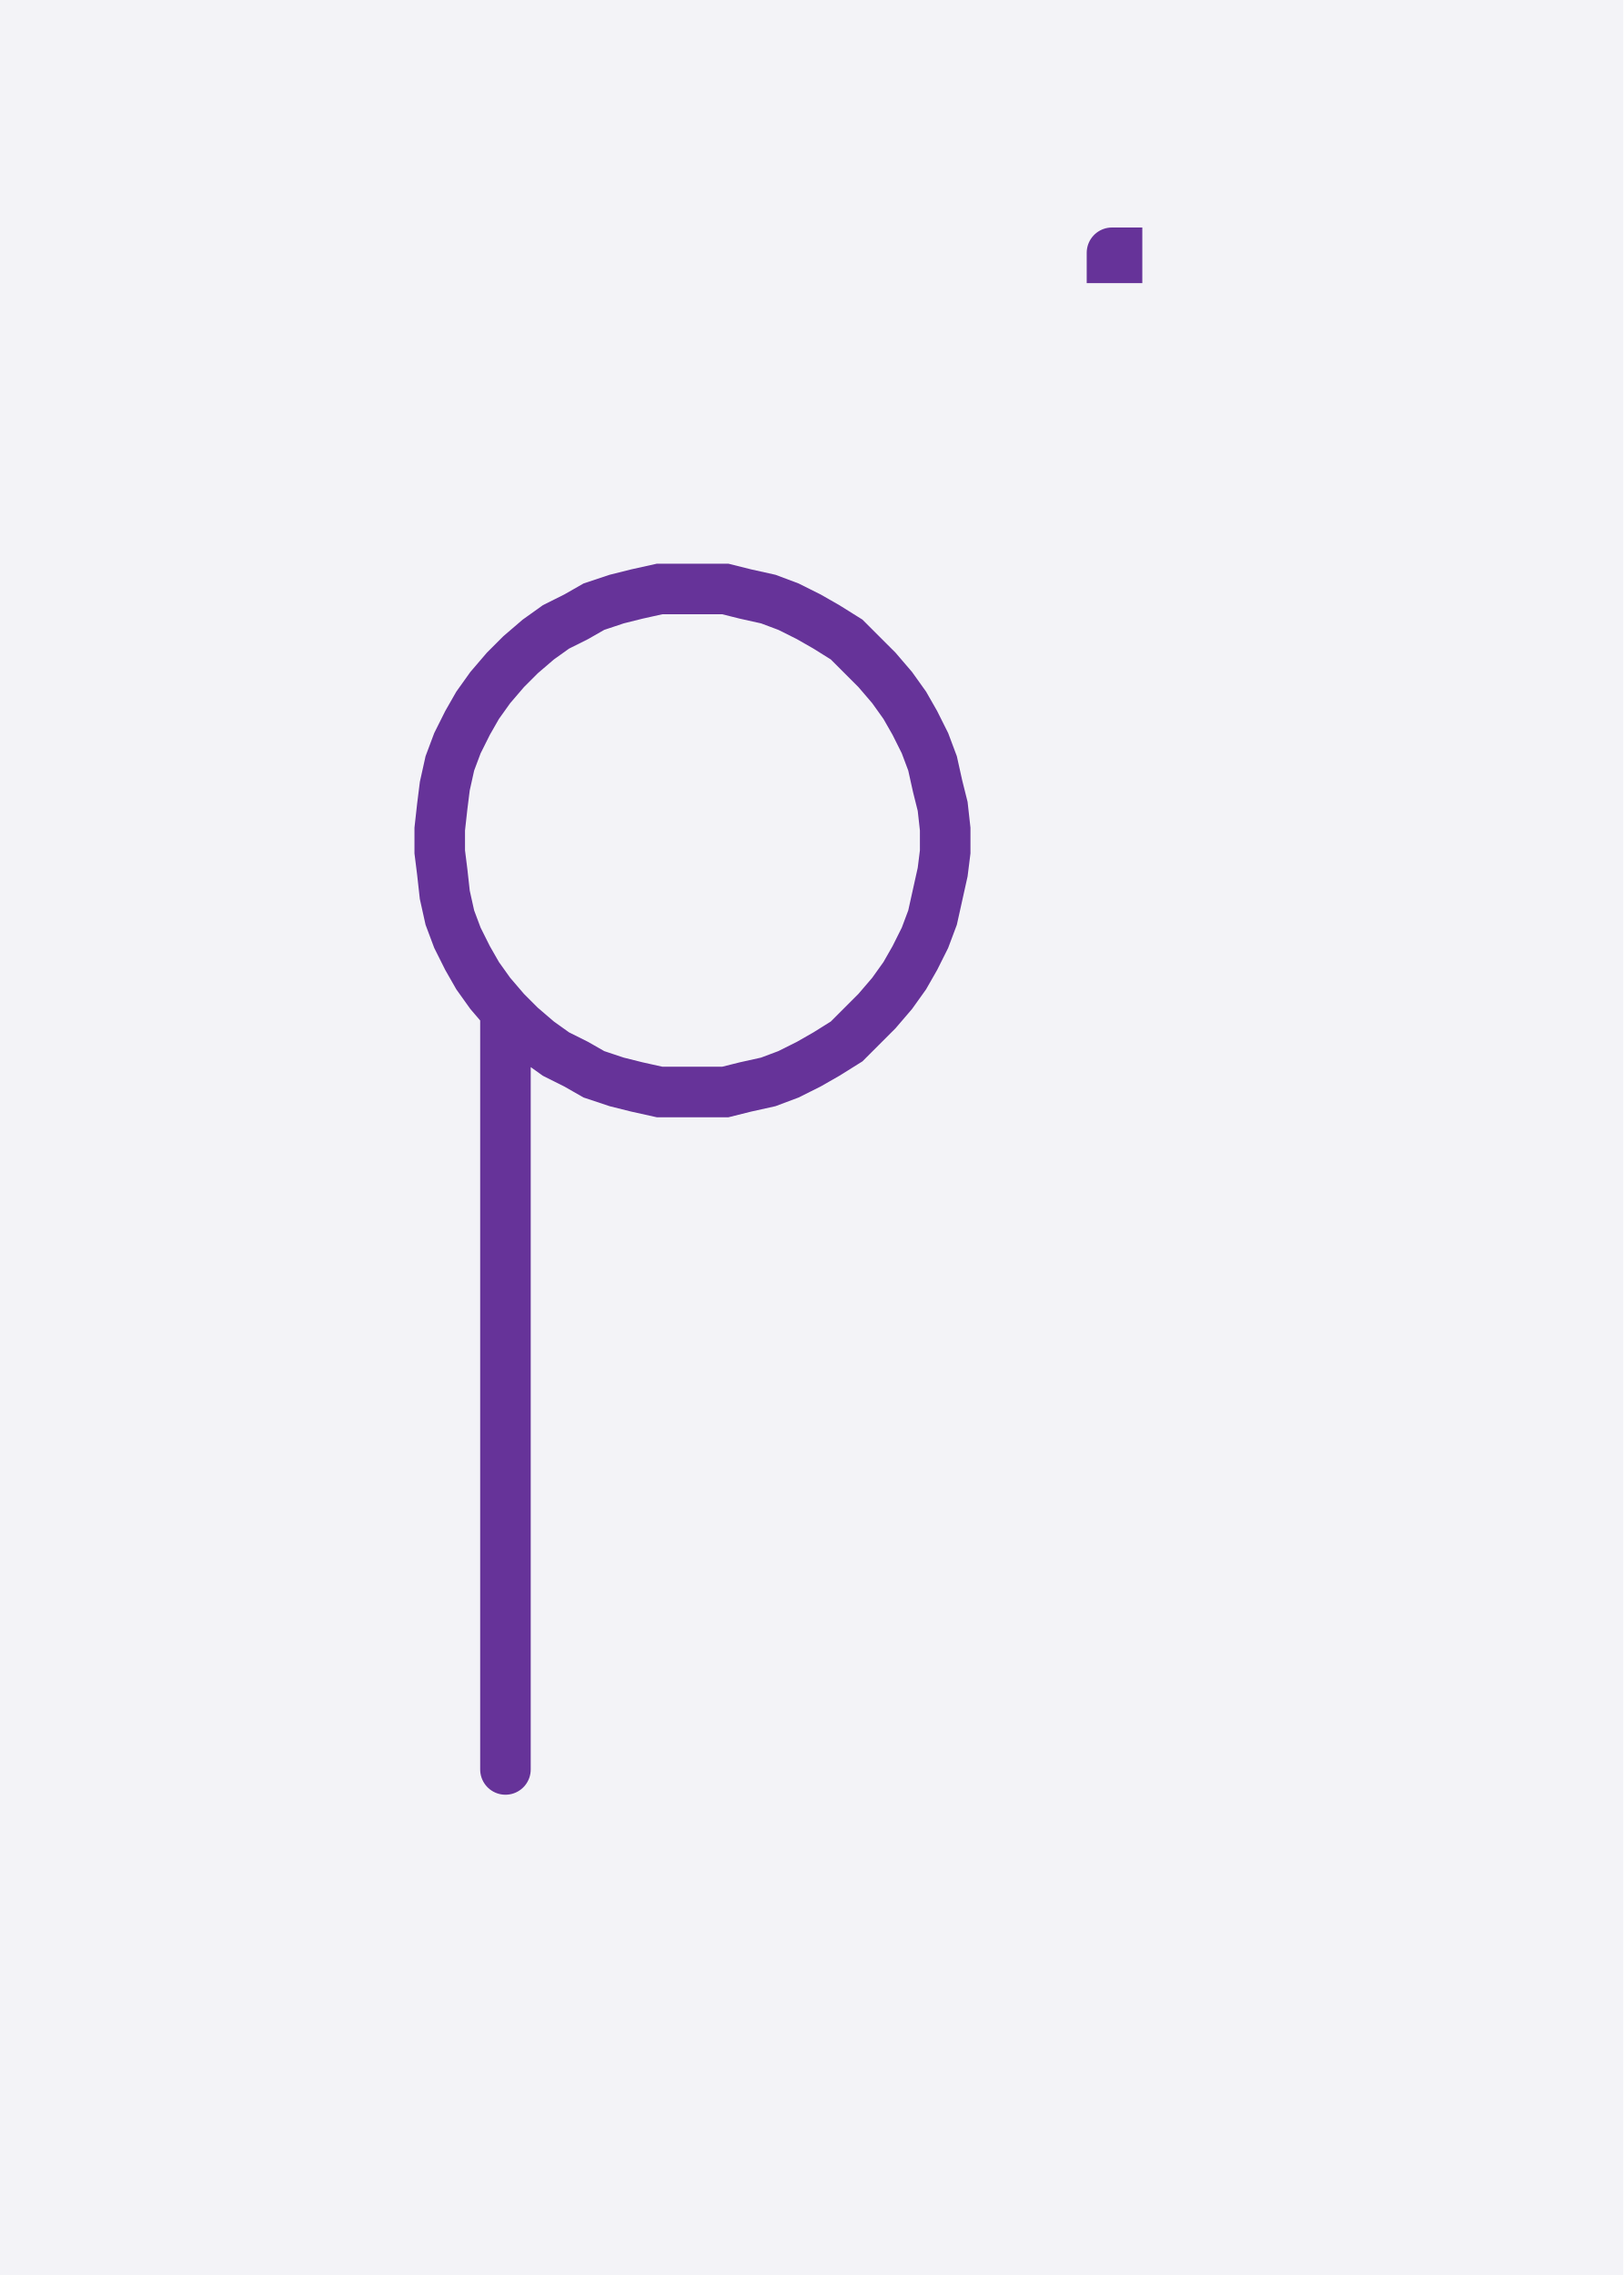
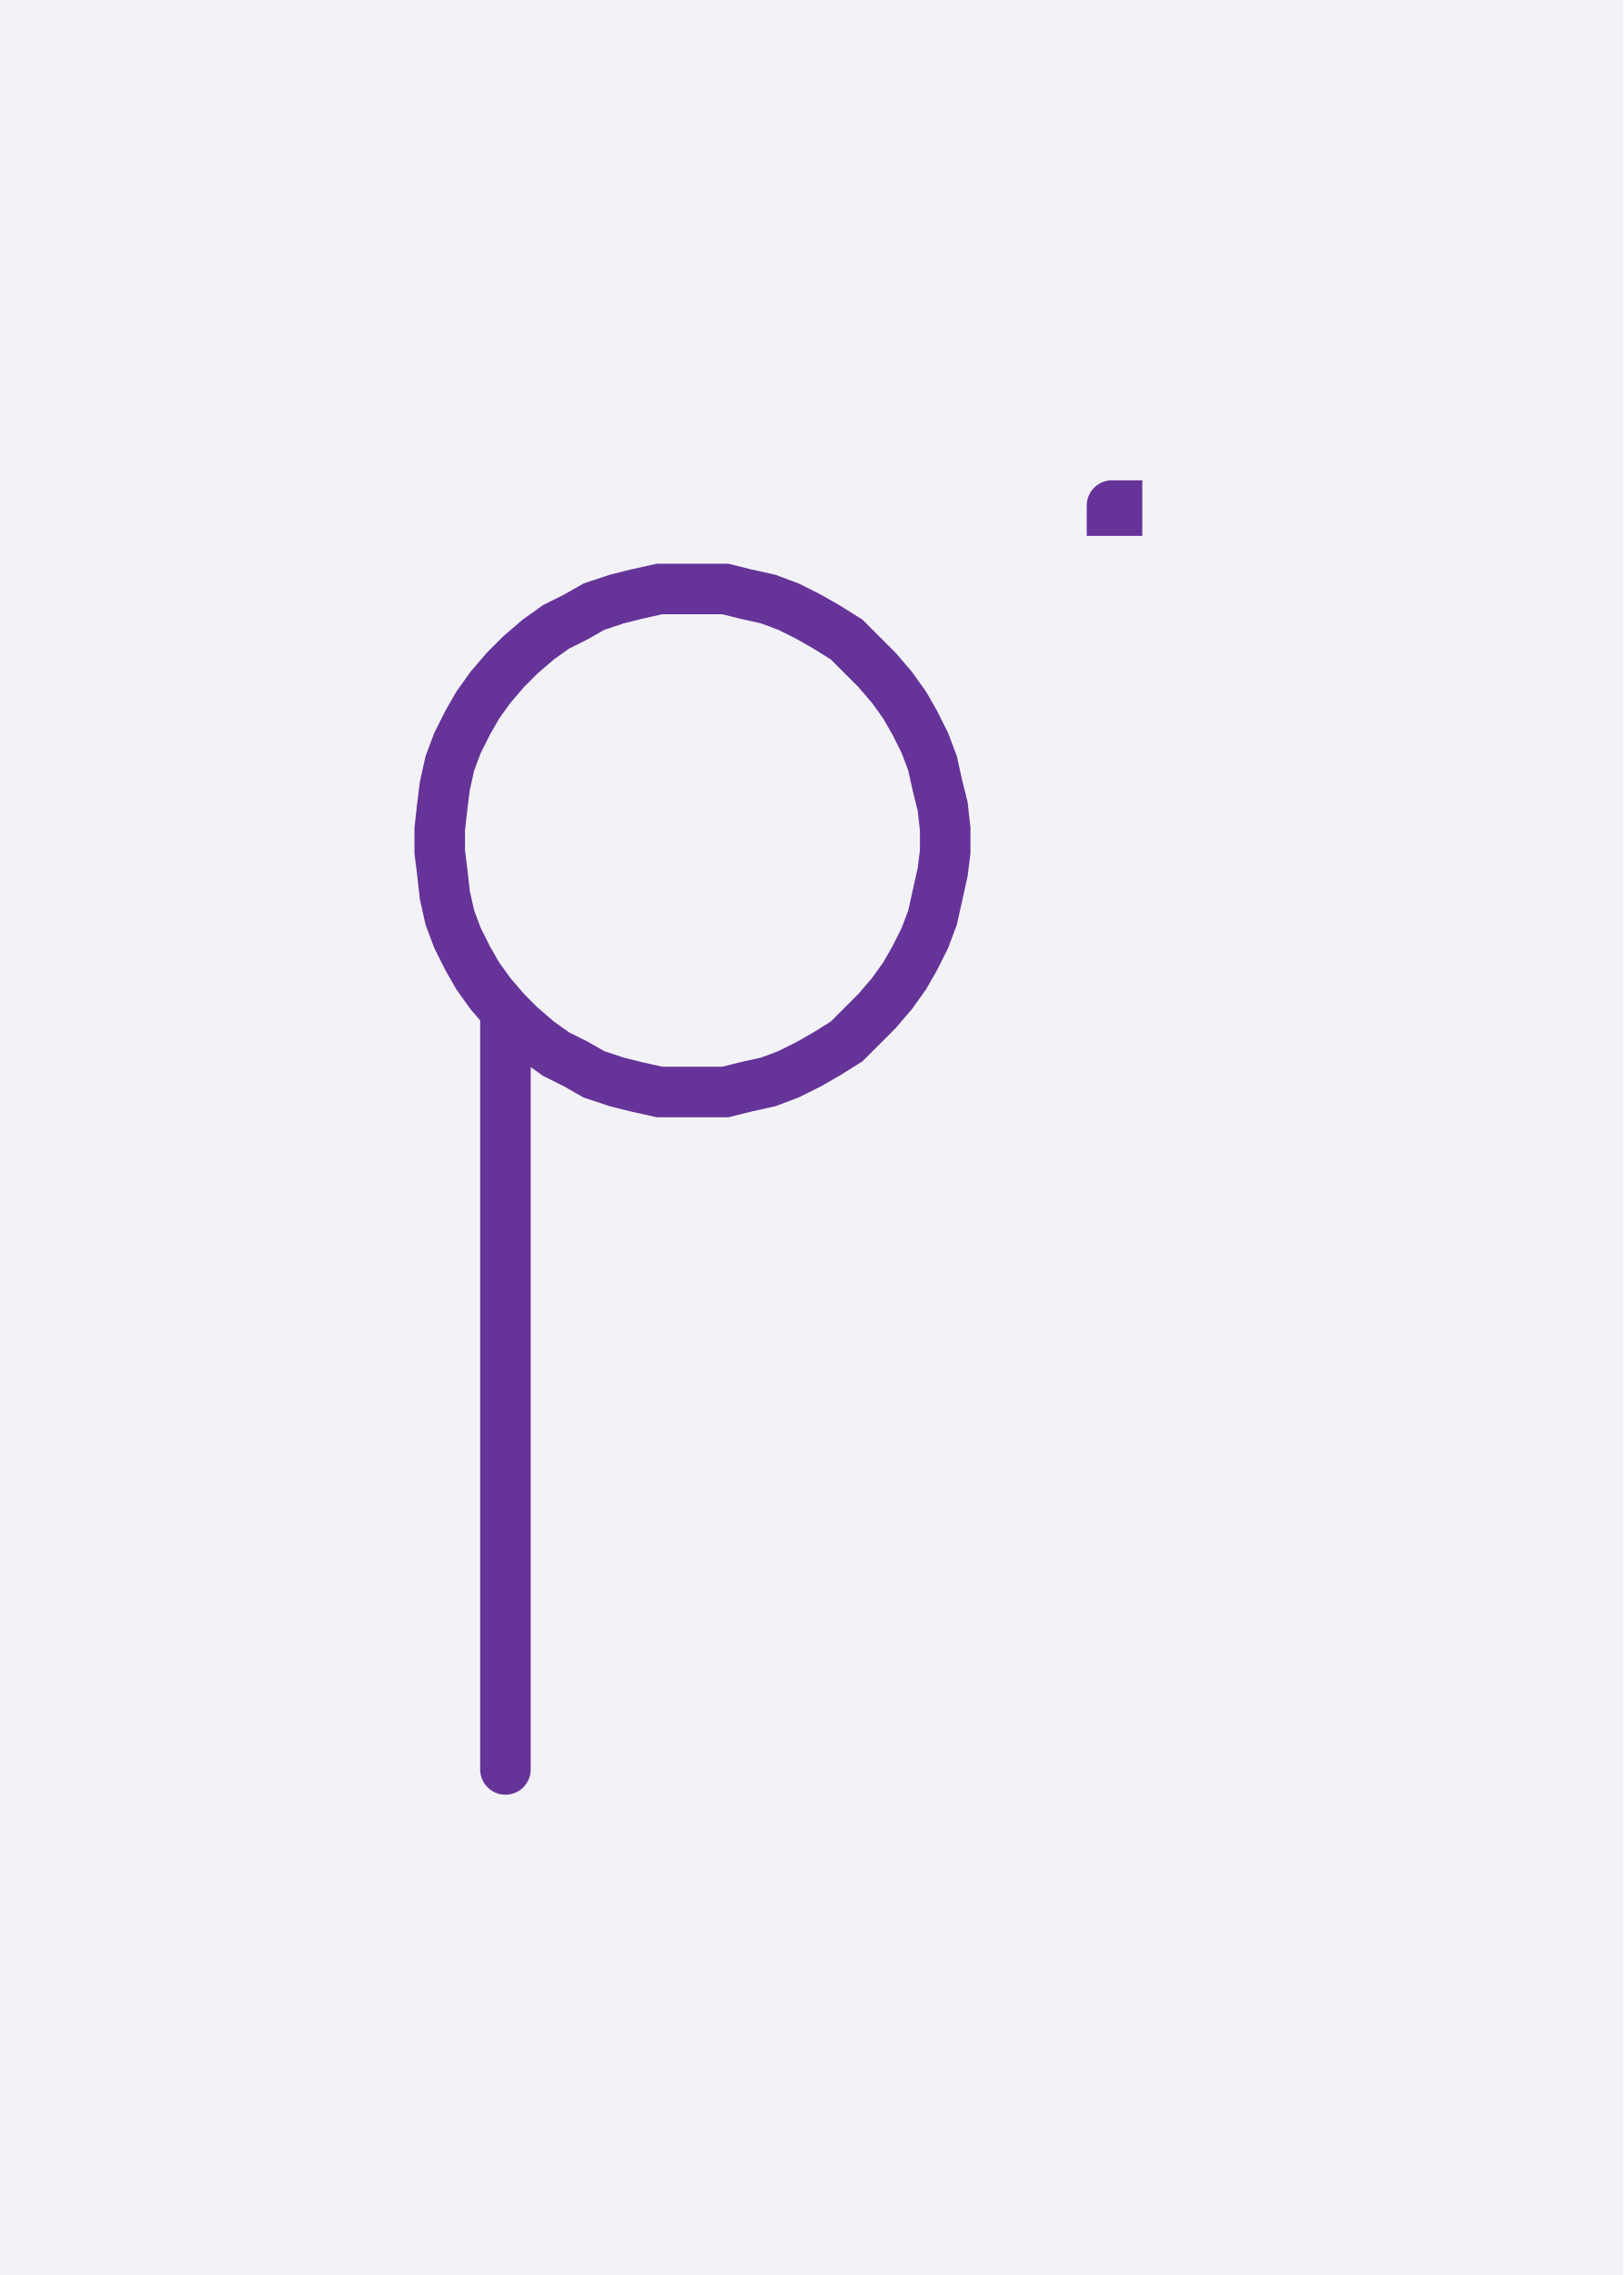
<svg xmlns="http://www.w3.org/2000/svg" width="64.23" height="90.0" style="fill:none; stroke-linecap:round;">
  <rect width="100%" height="100%" fill="#F3F3F7" />
  <path stroke="#663399" stroke-width="2" d="M 90,50" />
  <path stroke="#663399" stroke-width="2" d="M 20,40 20.6,40.6 21.3,41.2 22,41.7 22.8,42.1 23.5,42.5 24.4,42.8 25.2,43 26.1,43.2 26.9,43.2 27.8,43.2 28.7,43.2 29.5,43 30.4,42.8 31.2,42.5 32,42.1 32.7,41.7 33.5,41.2 34.1,40.6 34.7,40 35.3,39.3 35.8,38.6 36.2,37.9 36.6,37.1 36.9,36.3 37.1,35.4 37.3,34.5 37.4,33.7 37.4,32.8 37.3,31.9 37.1,31.1 36.9,30.2 36.6,29.4 36.2,28.6 35.8,27.9 35.3,27.2 34.7,26.5 34.1,25.9 33.5,25.3 32.7,24.8 32,24.4 31.2,24 30.4,23.7 29.5,23.5 28.7,23.3 27.8,23.3 26.9,23.3 26.1,23.3 25.2,23.5 24.4,23.7 23.5,24 22.8,24.4 22,24.8 21.3,25.3 20.6,25.9 20,26.5 19.4,27.2 18.9,27.9 18.5,28.6 18.1,29.4 17.8,30.2 17.6,31.1 17.5,31.9 17.4,32.8 17.4,33.7 17.5,34.5 17.6,35.4 17.8,36.3 18.1,37.1 18.5,37.9 18.9,38.6 19.4,39.3 20,40 20,70" />
  <path stroke="#663399" stroke-width="2" d="M 44,70" />
-   <path stroke="#663399" stroke-width="2" d="M 44,10 44.2,10 44.2,10.2 44,10.2 44,10" />
+   <path stroke="#663399" stroke-width="2" d="M 44,20 44.2,20 44.2,20.2 44,20.2 44,20" />
</svg>
